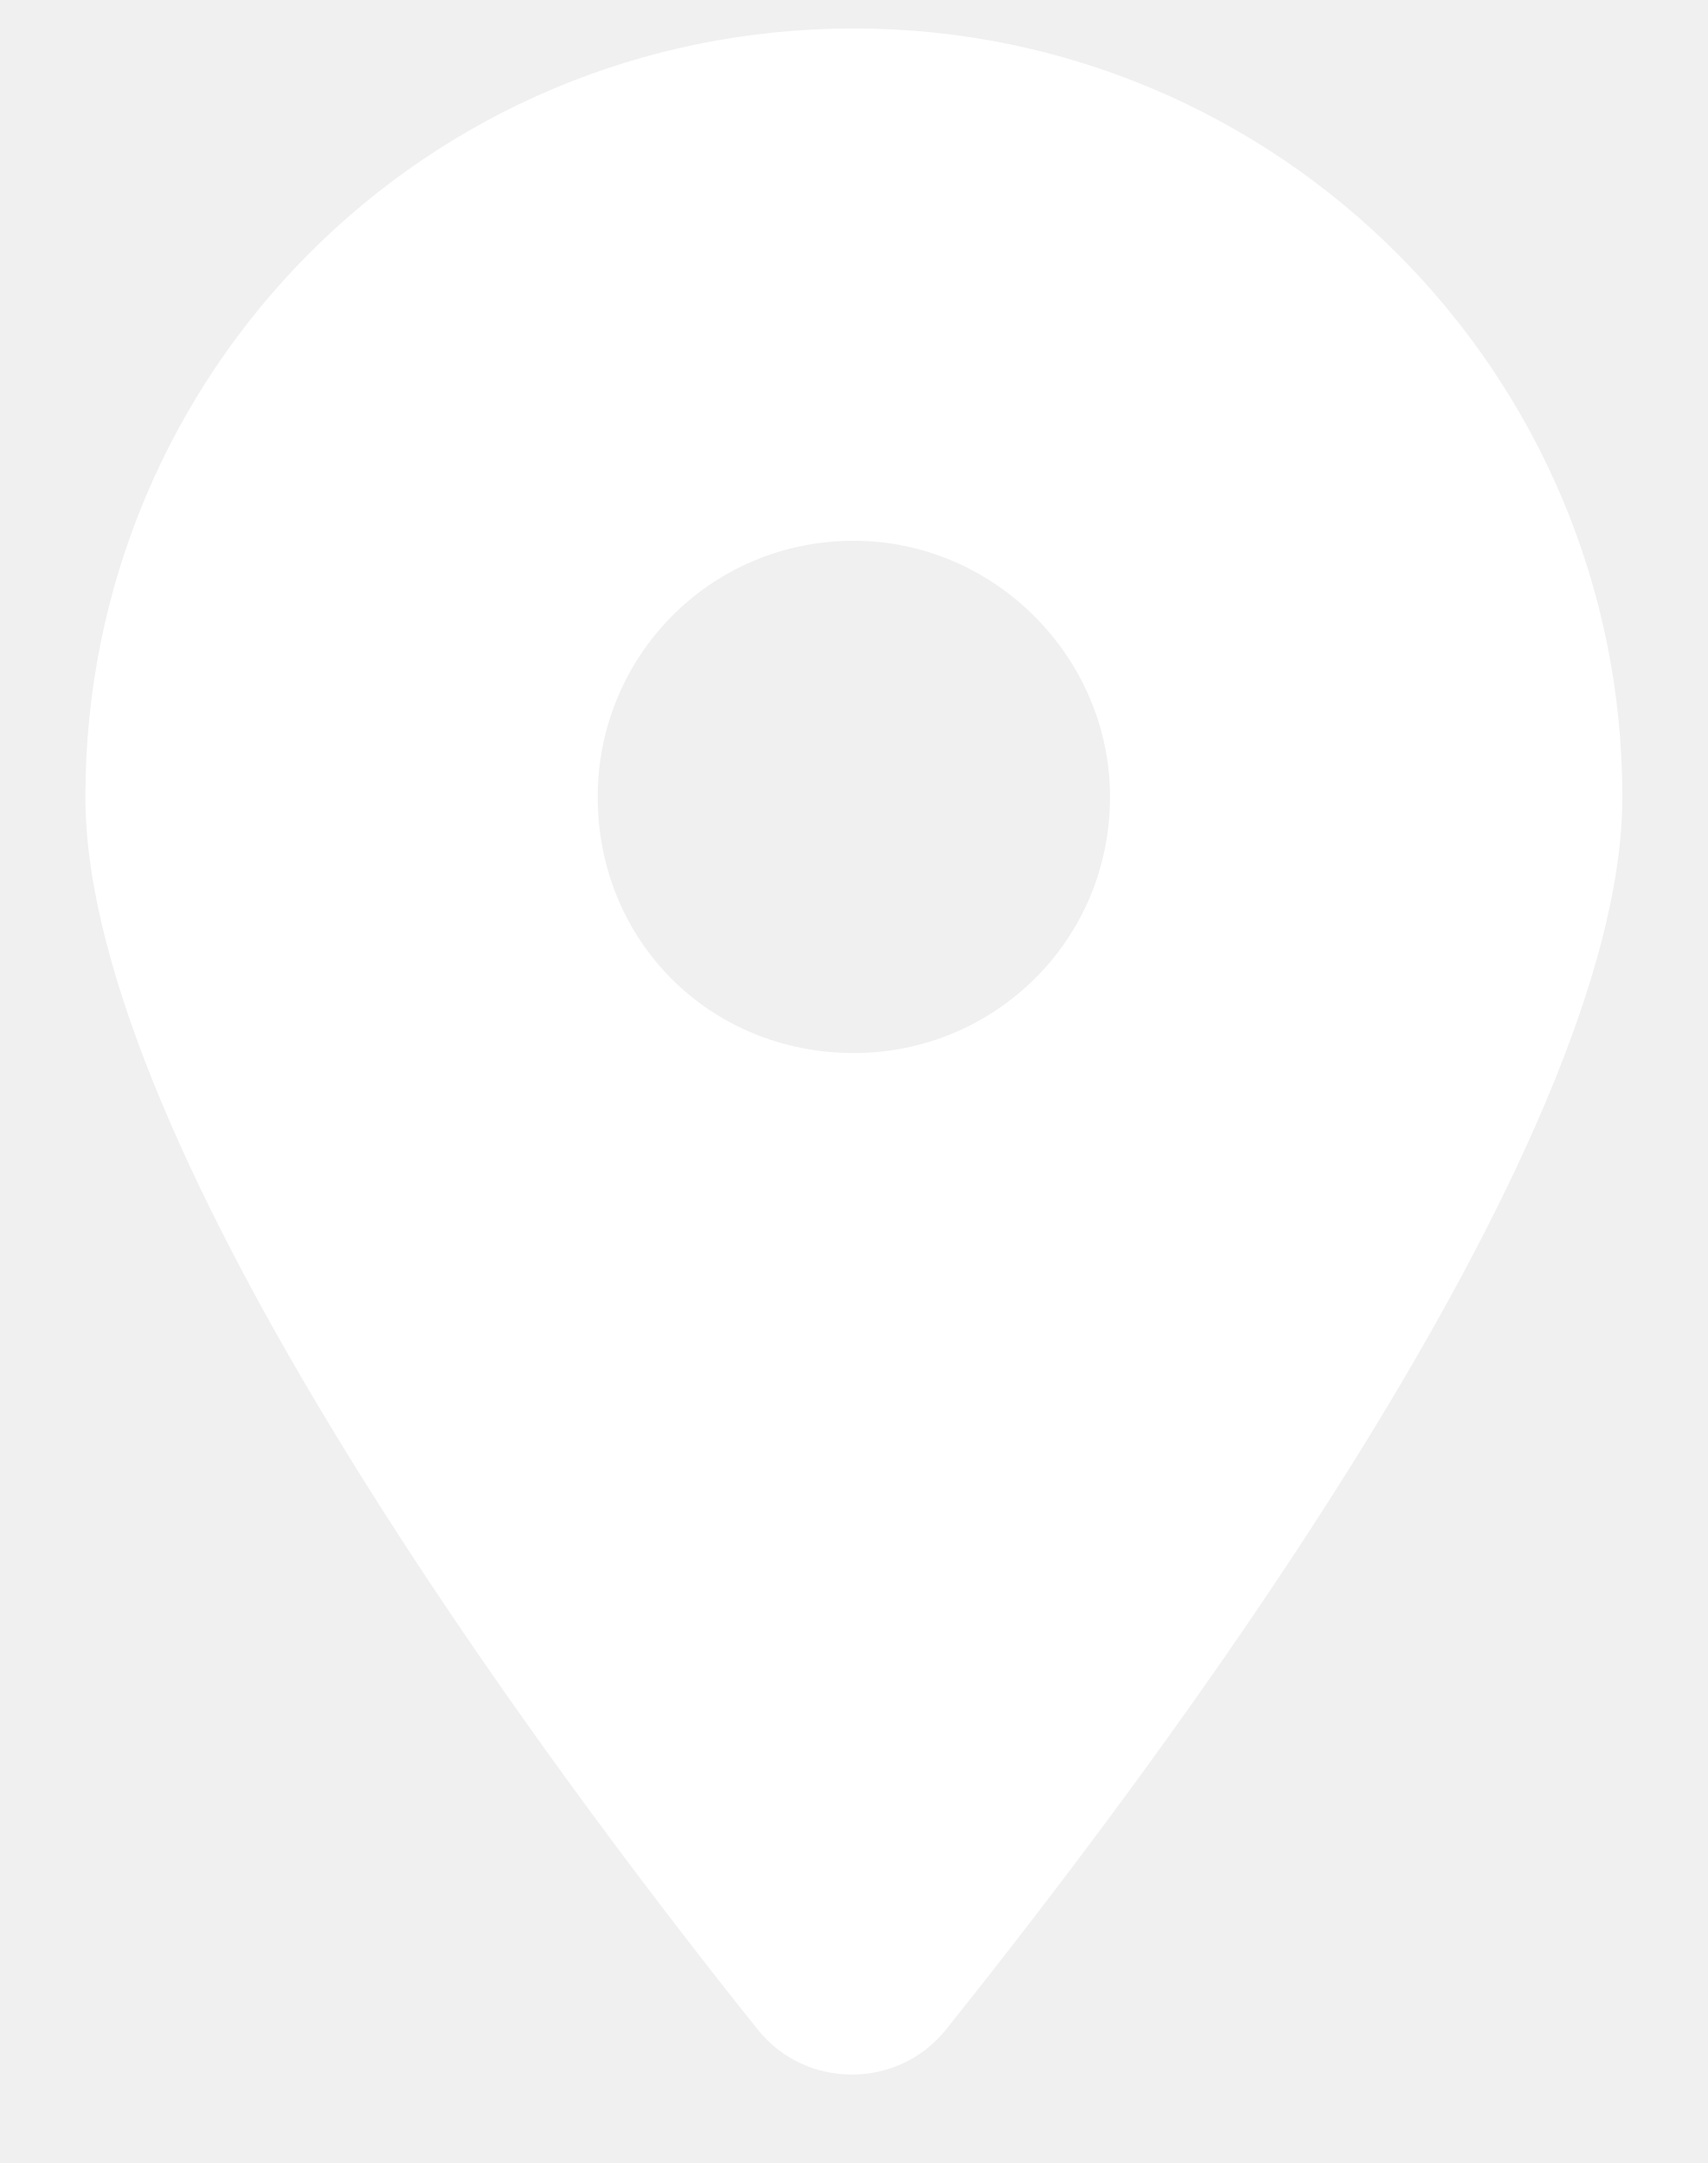
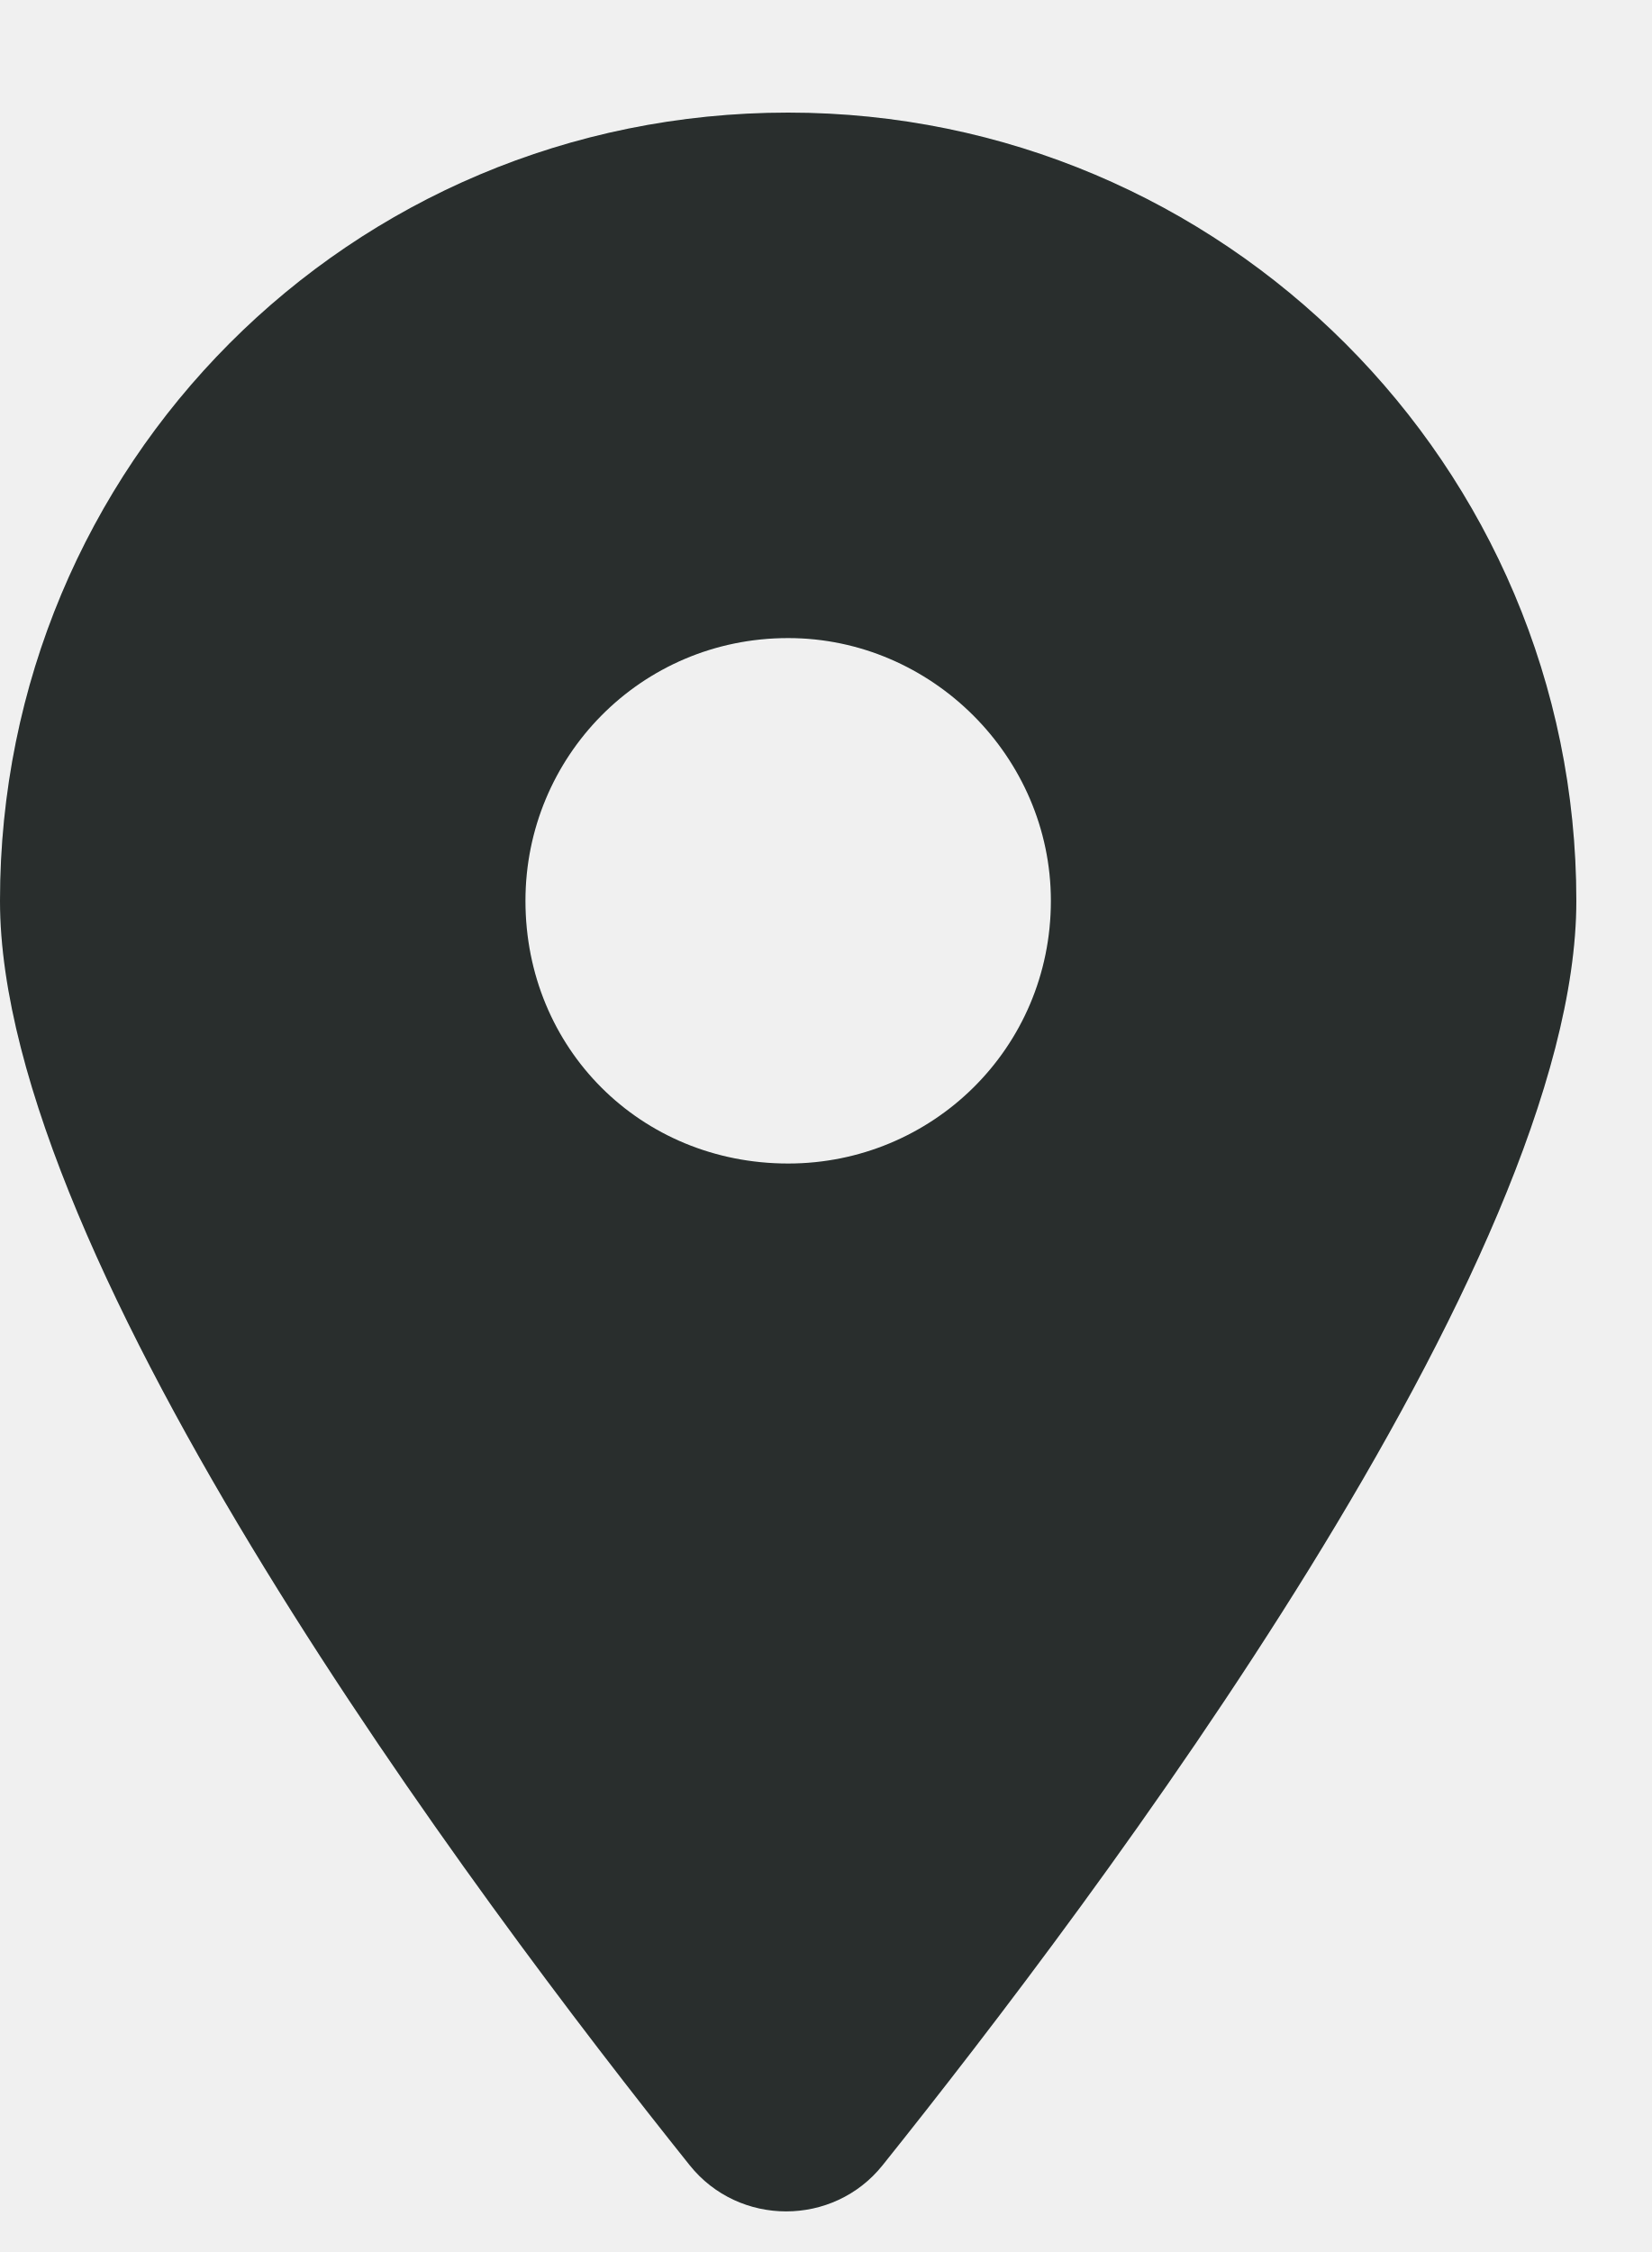
- <svg xmlns="http://www.w3.org/2000/svg" width="15" height="19" viewBox="0 0 15 19" fill="none">
-   <path d="M6.656 17.828C4.828 15.543 0.75 10.094 0.75 7C0.75 3.273 3.738 0.25 7.5 0.25C11.227 0.25 14.25 3.273 14.25 7C14.25 10.094 10.137 15.543 8.309 17.828C7.887 18.355 7.078 18.355 6.656 17.828ZM7.5 9.25C8.73 9.25 9.75 8.266 9.75 7C9.75 5.77 8.73 4.75 7.5 4.75C6.234 4.75 5.25 5.77 5.25 7C5.25 8.266 6.234 9.25 7.5 9.25Z" fill="white" />
+ <svg xmlns="http://www.w3.org/2000/svg" width="11" height="15" viewBox="0 0 11 15" fill="none">
+   <path d="M4.594 14.422C3.172 12.645 0 8.406 0 6C0 3.102 2.324 0.75 5.25 0.75C8.148 0.75 10.5 3.102 10.5 6C10.5 8.406 7.301 12.645 5.879 14.422C5.551 14.832 4.922 14.832 4.594 14.422ZM5.25 7.75C6.207 7.75 7 6.984 7 6C7 5.043 6.207 4.25 5.25 4.25C4.266 4.25 3.5 5.043 3.5 6C3.5 6.984 4.266 7.75 5.25 7.75Z" fill="white" />
+   <path d="M4.594 14.422C3.172 12.645 0 8.406 0 6C0 3.102 2.324 0.75 5.25 0.75C8.148 0.75 10.5 3.102 10.5 6C10.5 8.406 7.301 12.645 5.879 14.422C5.551 14.832 4.922 14.832 4.594 14.422ZM5.25 7.75C6.207 7.75 7 6.984 7 6C7 5.043 6.207 4.25 5.25 4.25C4.266 4.25 3.5 5.043 3.5 6C3.5 6.984 4.266 7.75 5.25 7.75Z" fill="#007E6C" fill-opacity="0.2" />
+   <path d="M4.594 14.422C3.172 12.645 0 8.406 0 6C0 3.102 2.324 0.75 5.25 0.75C8.148 0.75 10.5 3.102 10.5 6C10.5 8.406 7.301 12.645 5.879 14.422C5.551 14.832 4.922 14.832 4.594 14.422ZM5.25 7.75C6.207 7.75 7 6.984 7 6C7 5.043 6.207 4.25 5.25 4.25C4.266 4.25 3.5 5.043 3.5 6C3.5 6.984 4.266 7.75 5.25 7.75Z" fill="black" fill-opacity="0.8" />
</svg>
